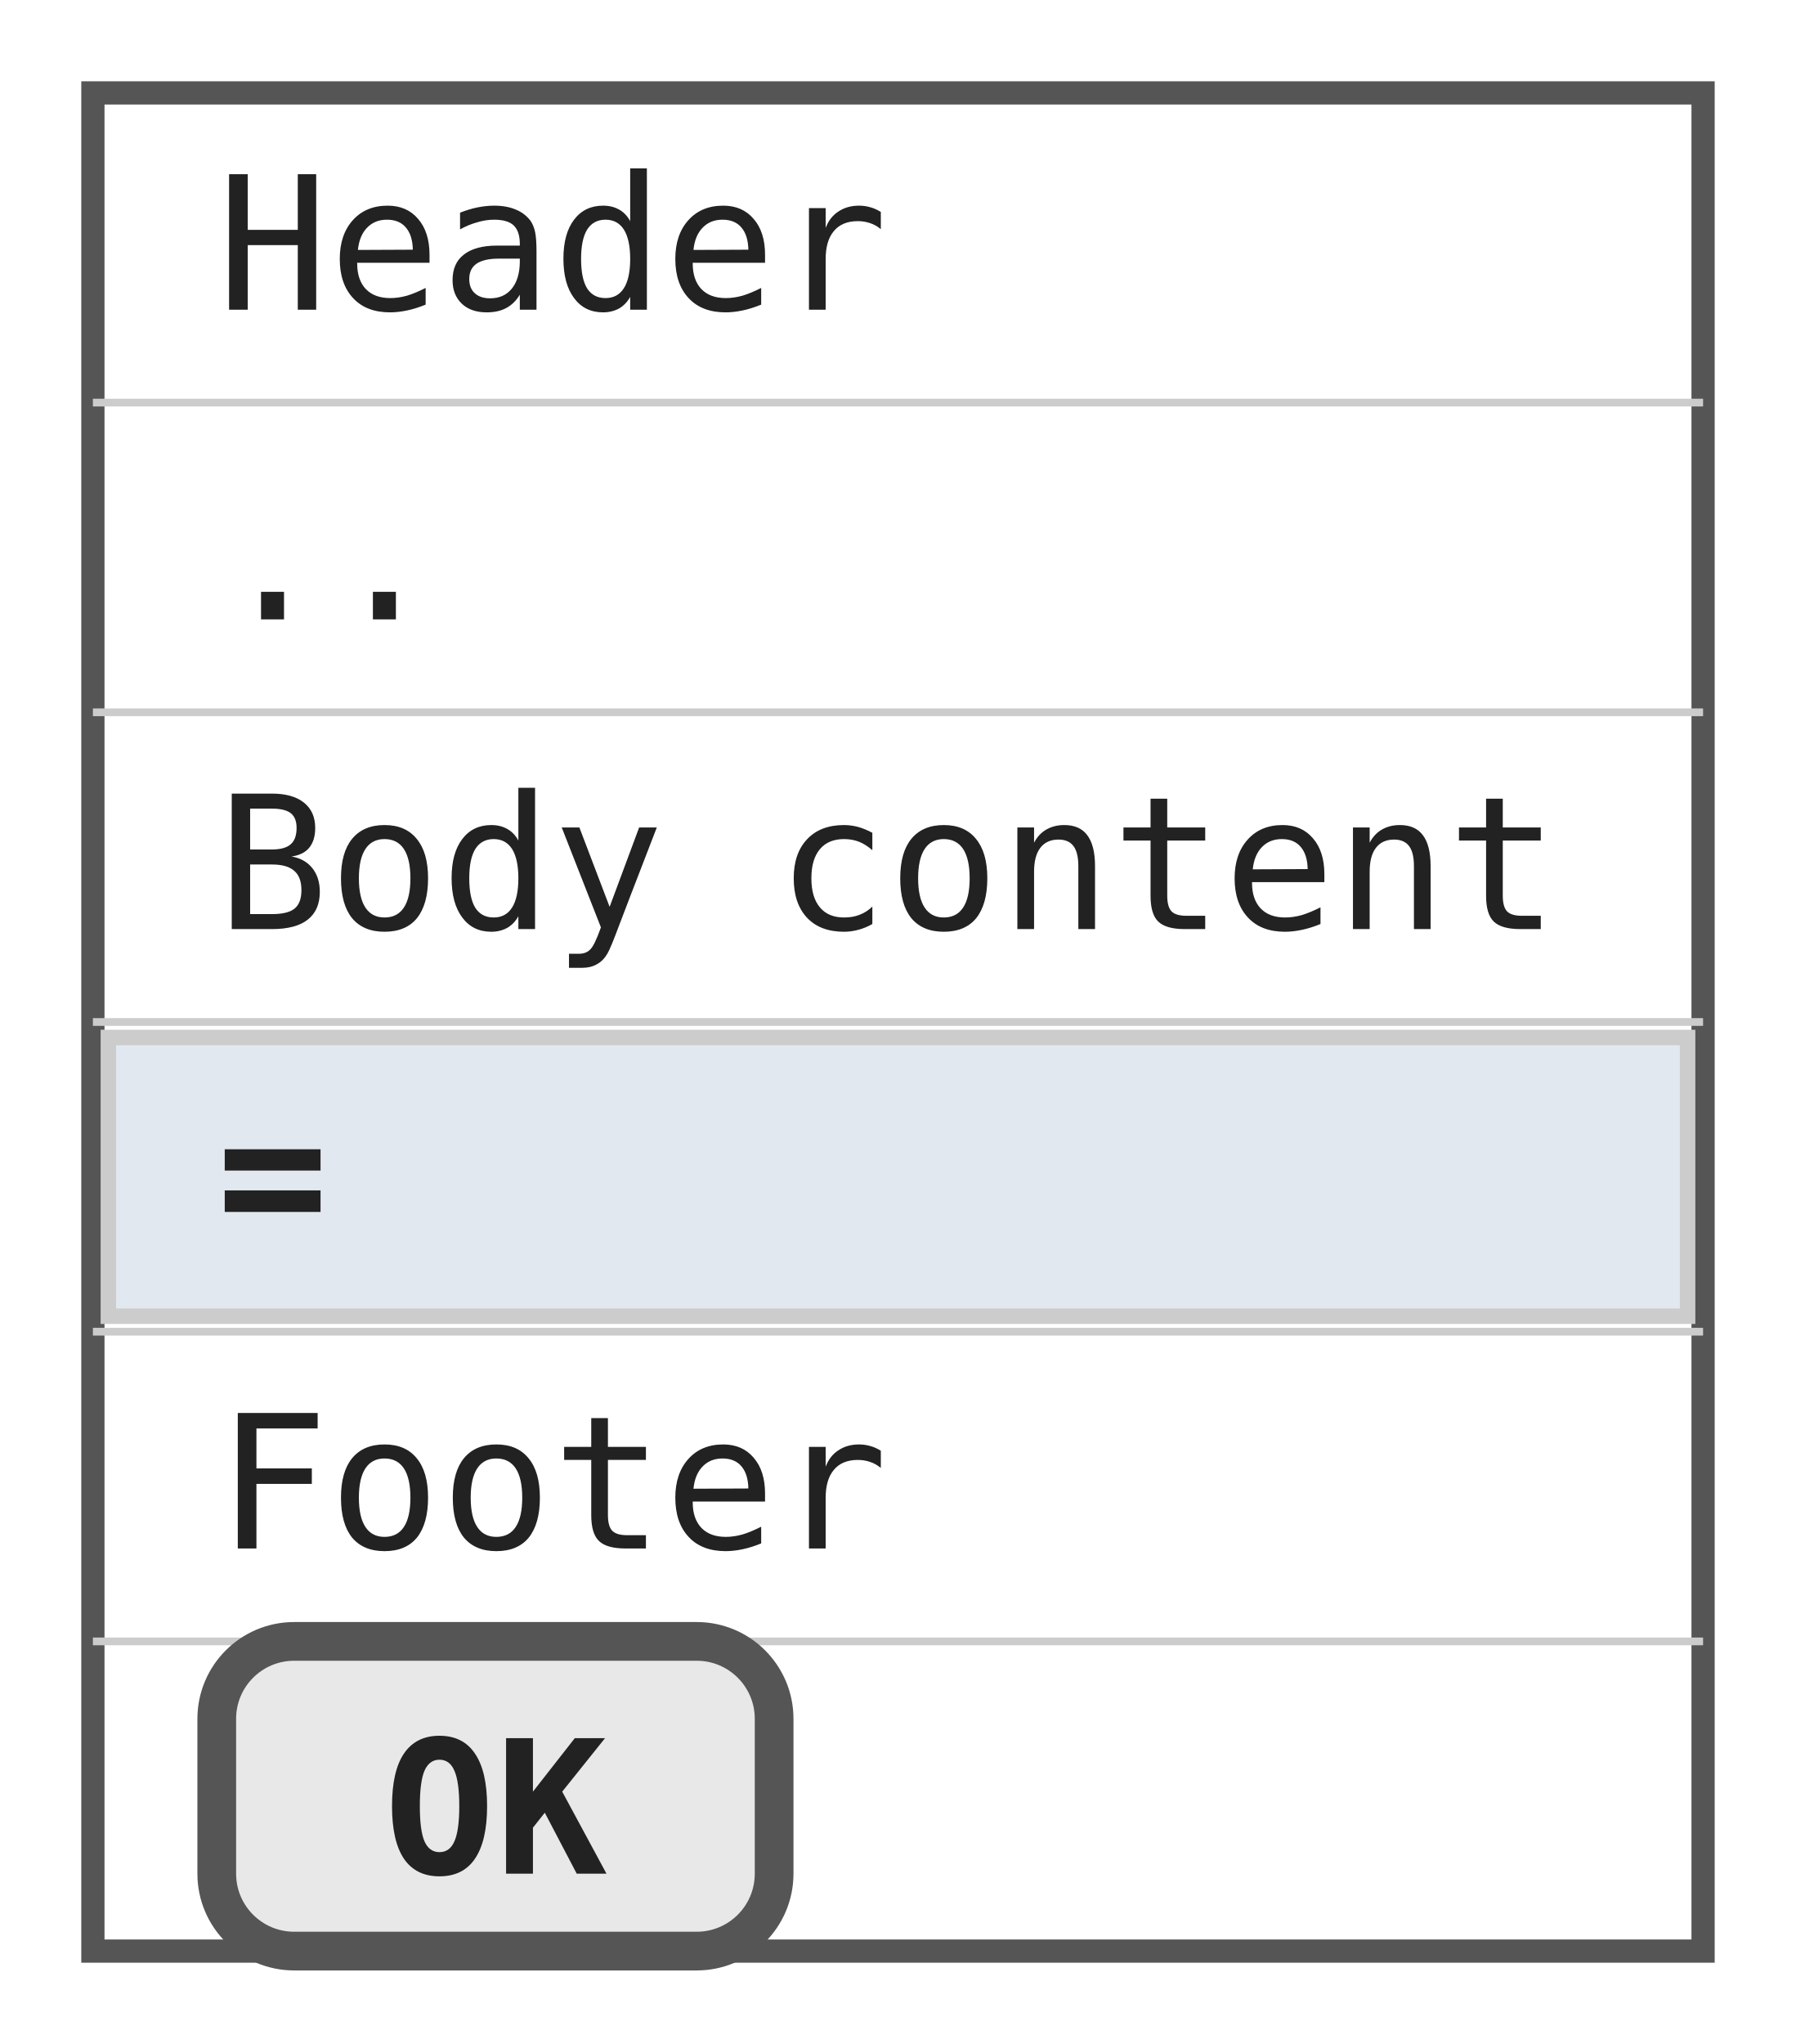
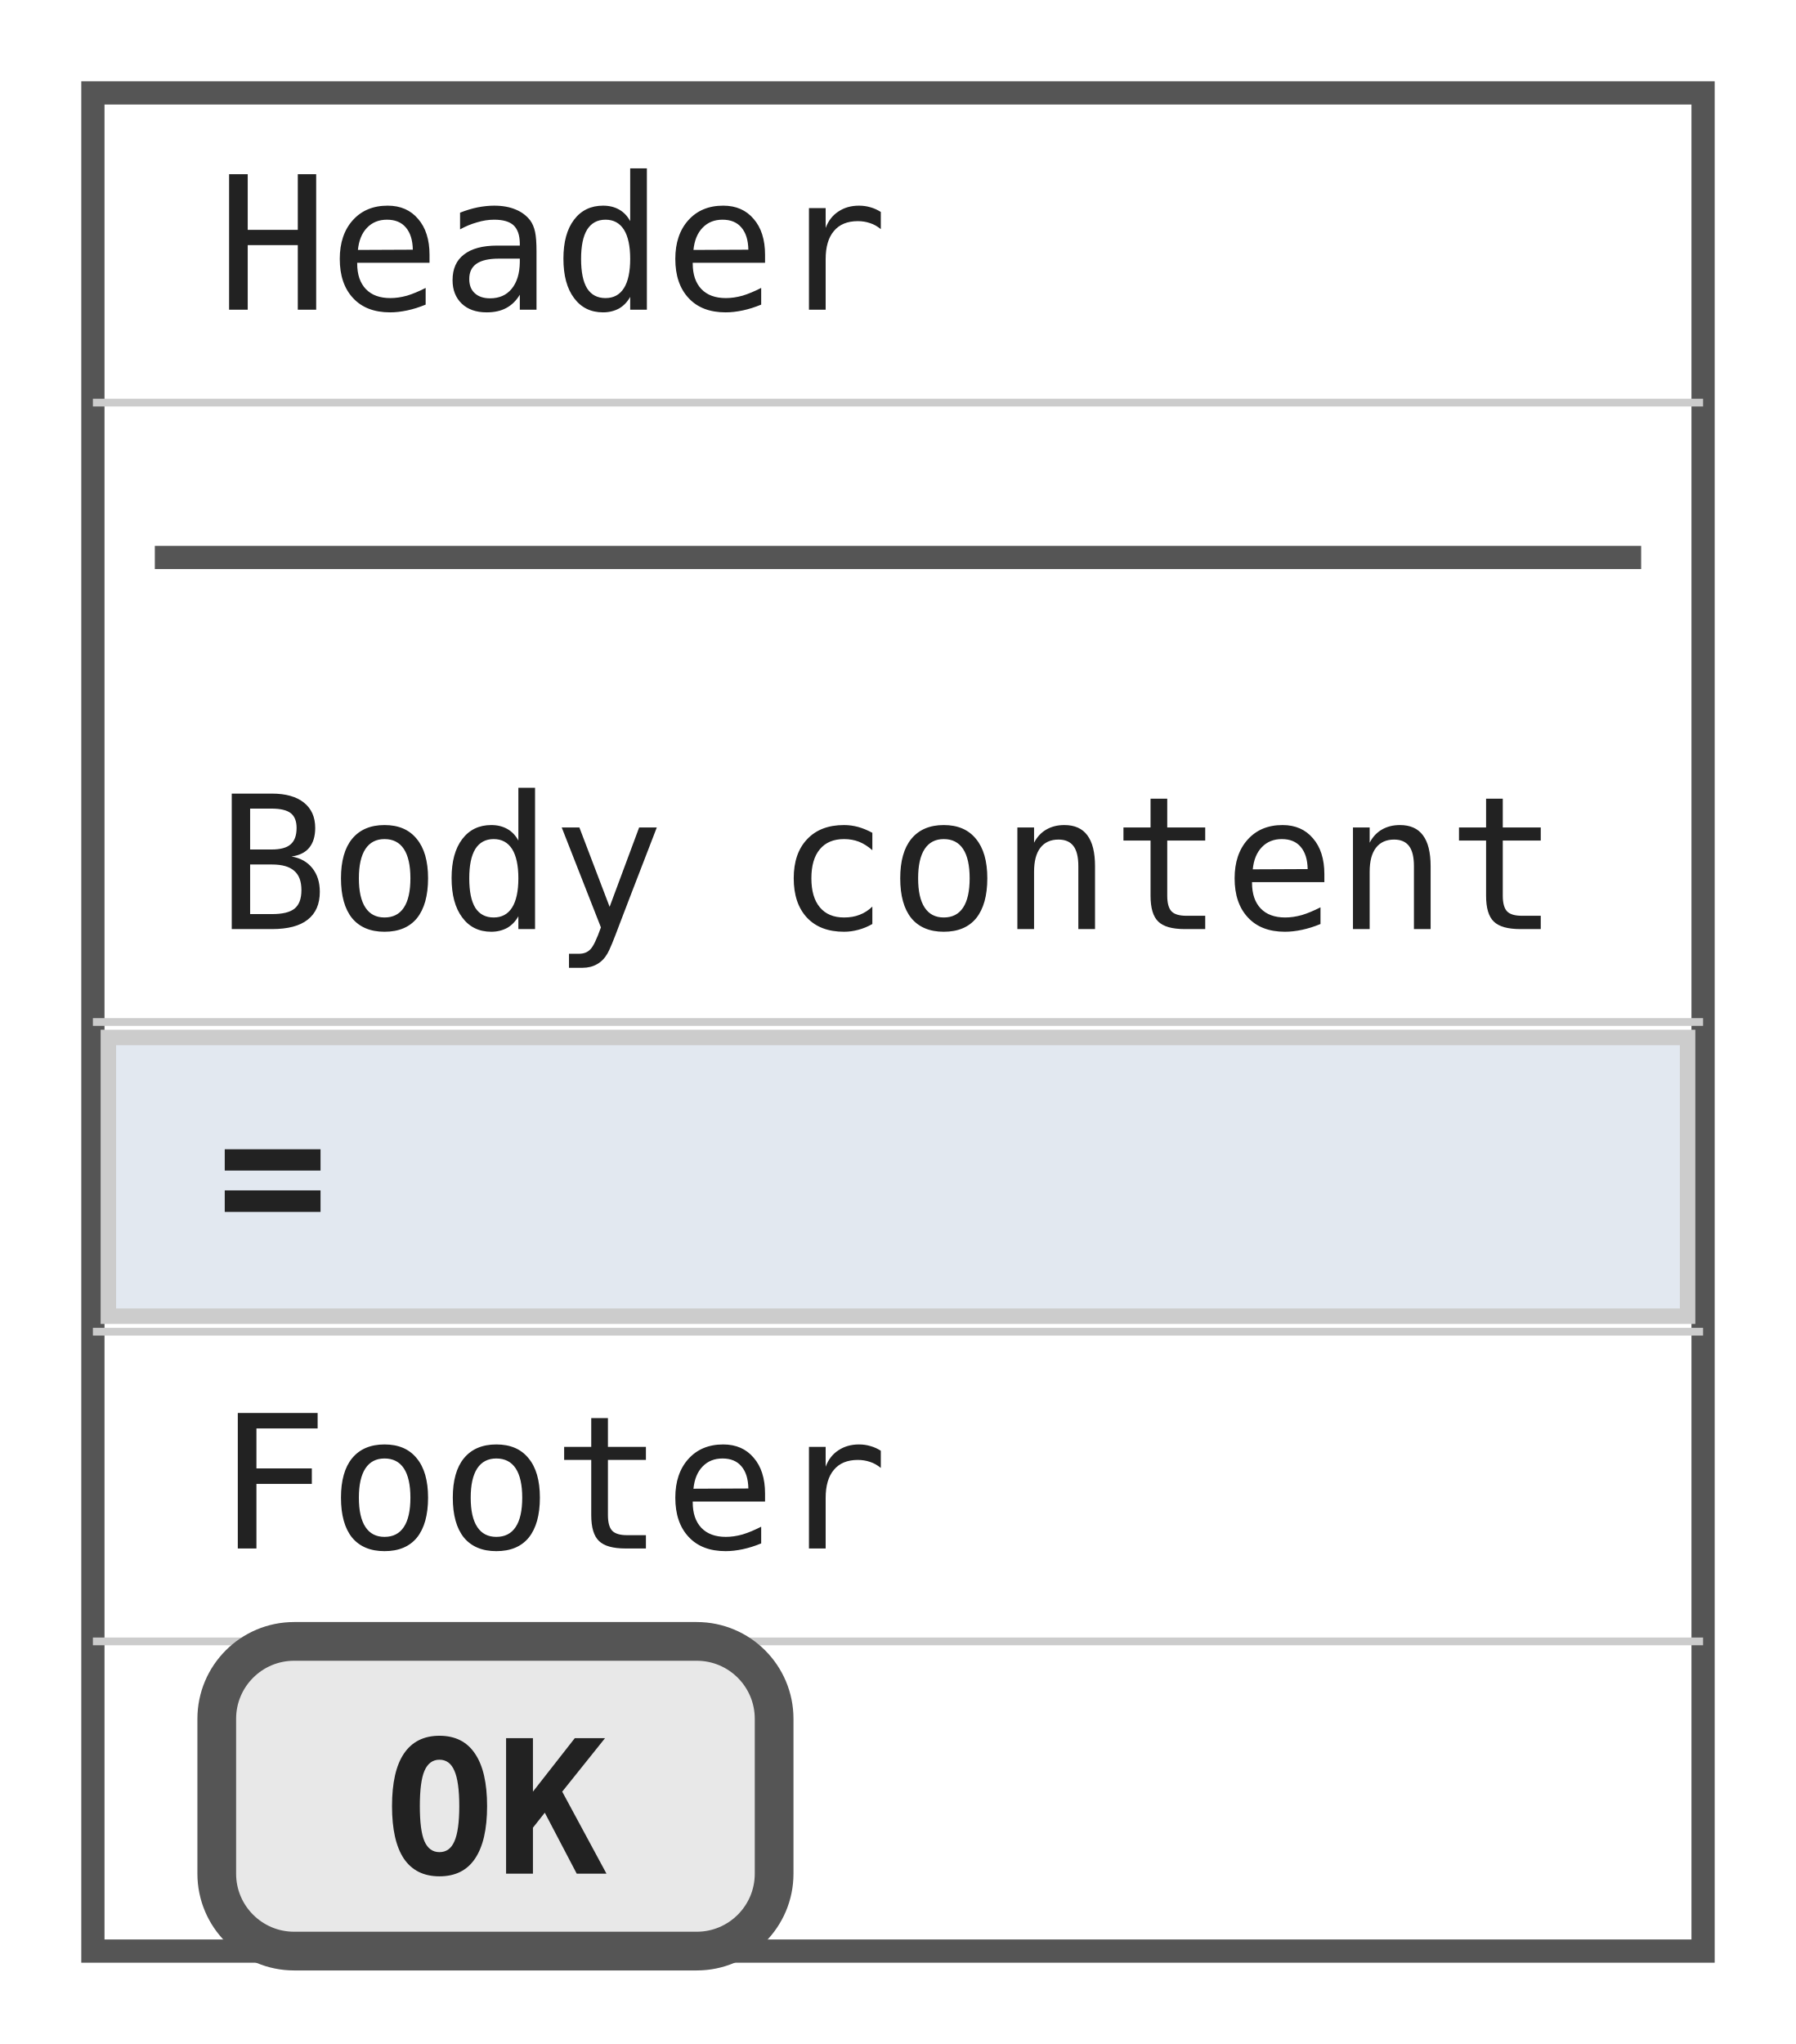
<svg xmlns="http://www.w3.org/2000/svg" width="116" height="132" viewBox="0 0 116 132">
  <rect data-salt-style="canvas" width="116" height="132" fill="white" />
  <rect data-salt-style="panel" x="6" y="6" width="104" height="120" fill="white" stroke="#555" stroke-width="1.5" />
  <text x="14" y="20" font-family="monospace" font-size="12" fill="#222">Header</text>
  <line x1="6" y1="26" x2="110" y2="26" stroke="#ccc" stroke-width="0.5" />
-   <text x="14" y="40" font-family="monospace" font-size="12" fill="#222">..</text>
-   <line x1="6" y1="46" x2="110" y2="46" stroke="#ccc" stroke-width="0.5" />
+   <line x1="10" y1="36" x2="106" y2="36" stroke="#555" stroke-width="1.5" />
  <text x="14" y="60" font-family="monospace" font-size="12" fill="#222">Body content</text>
  <line x1="6" y1="66" x2="110" y2="66" stroke="#ccc" stroke-width="0.5" />
  <rect data-salt-widget="header" x="7" y="67" width="102" height="18" fill="#e2e8f0" stroke="#ccc" stroke-width="1" />
  <text x="14" y="80" font-family="monospace" font-size="12" font-weight="700" fill="#222">=</text>
  <line x1="6" y1="86" x2="110" y2="86" stroke="#ccc" stroke-width="0.5" />
  <text x="14" y="100" font-family="monospace" font-size="12" fill="#222">Footer</text>
  <line x1="6" y1="106" x2="110" y2="106" stroke="#ccc" stroke-width="0.5" />
  <rect data-salt-widget="button" x="14" y="106" width="36" height="20" fill="#e8e8e8" stroke="#555" stroke-width="2.5" rx="5" ry="5" />
  <text x="32" y="121" text-anchor="middle" font-family="monospace" font-size="12" font-weight="bold" fill="#222">OK</text>
</svg>
